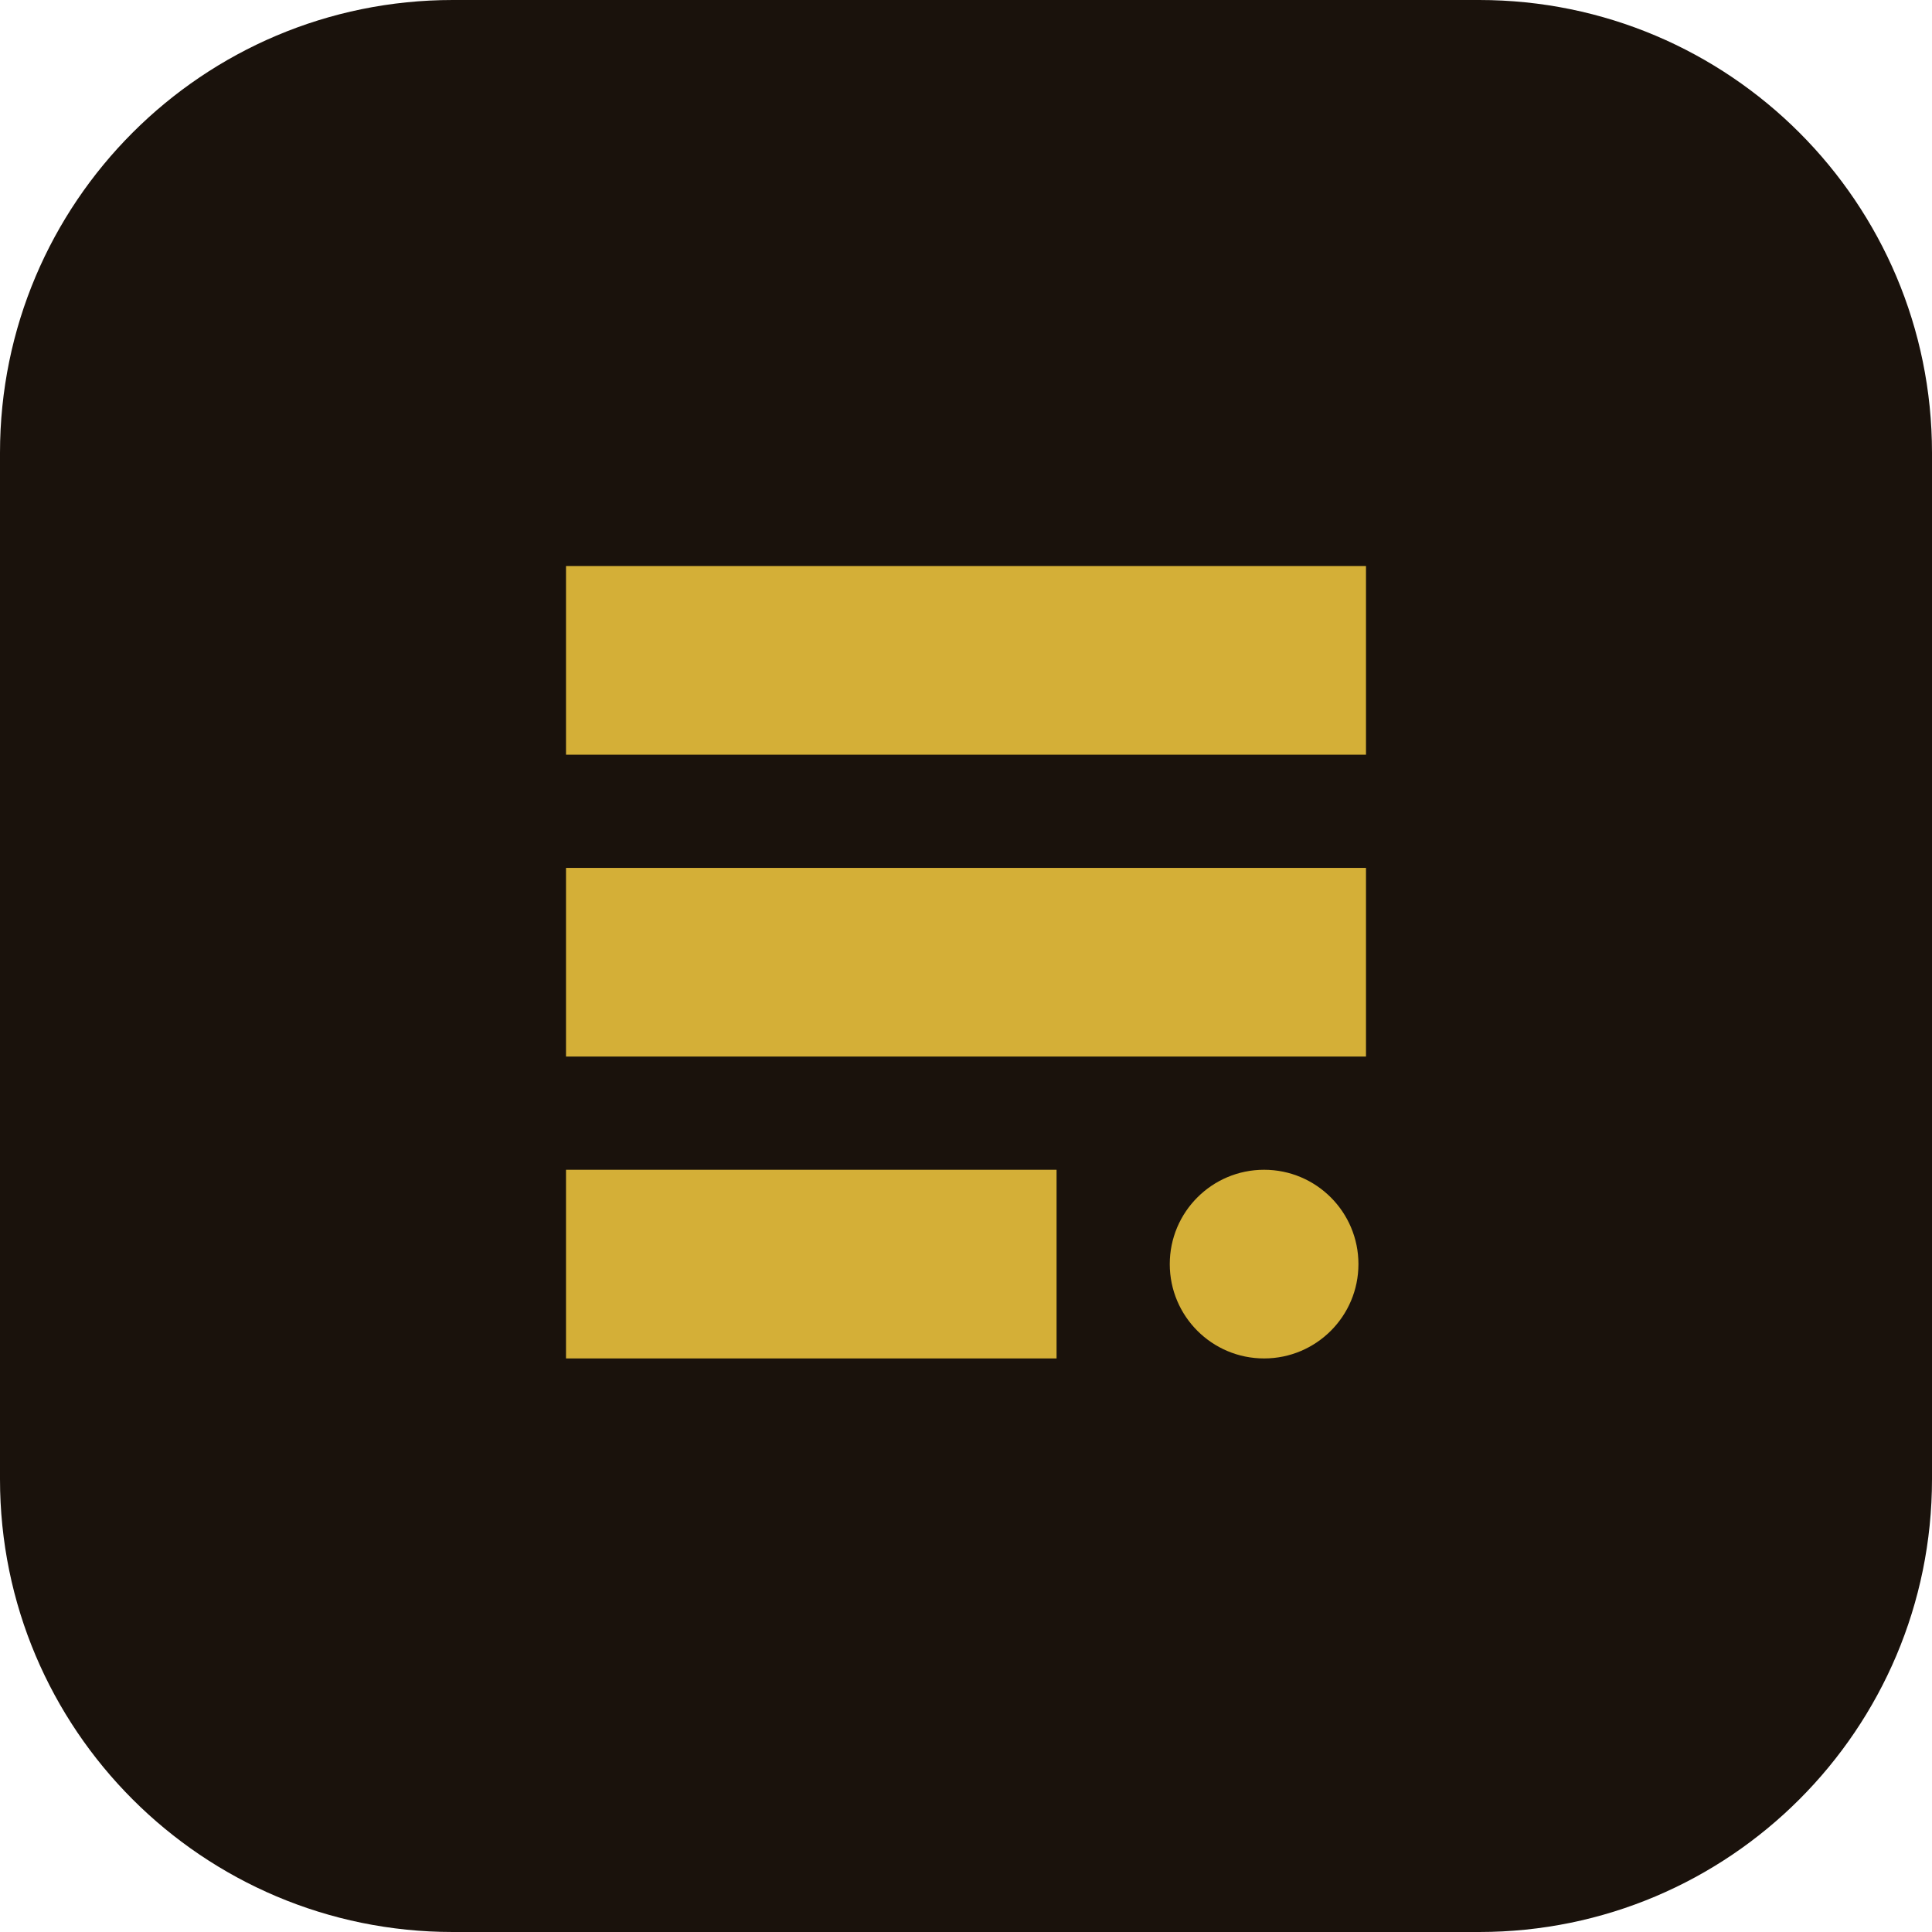
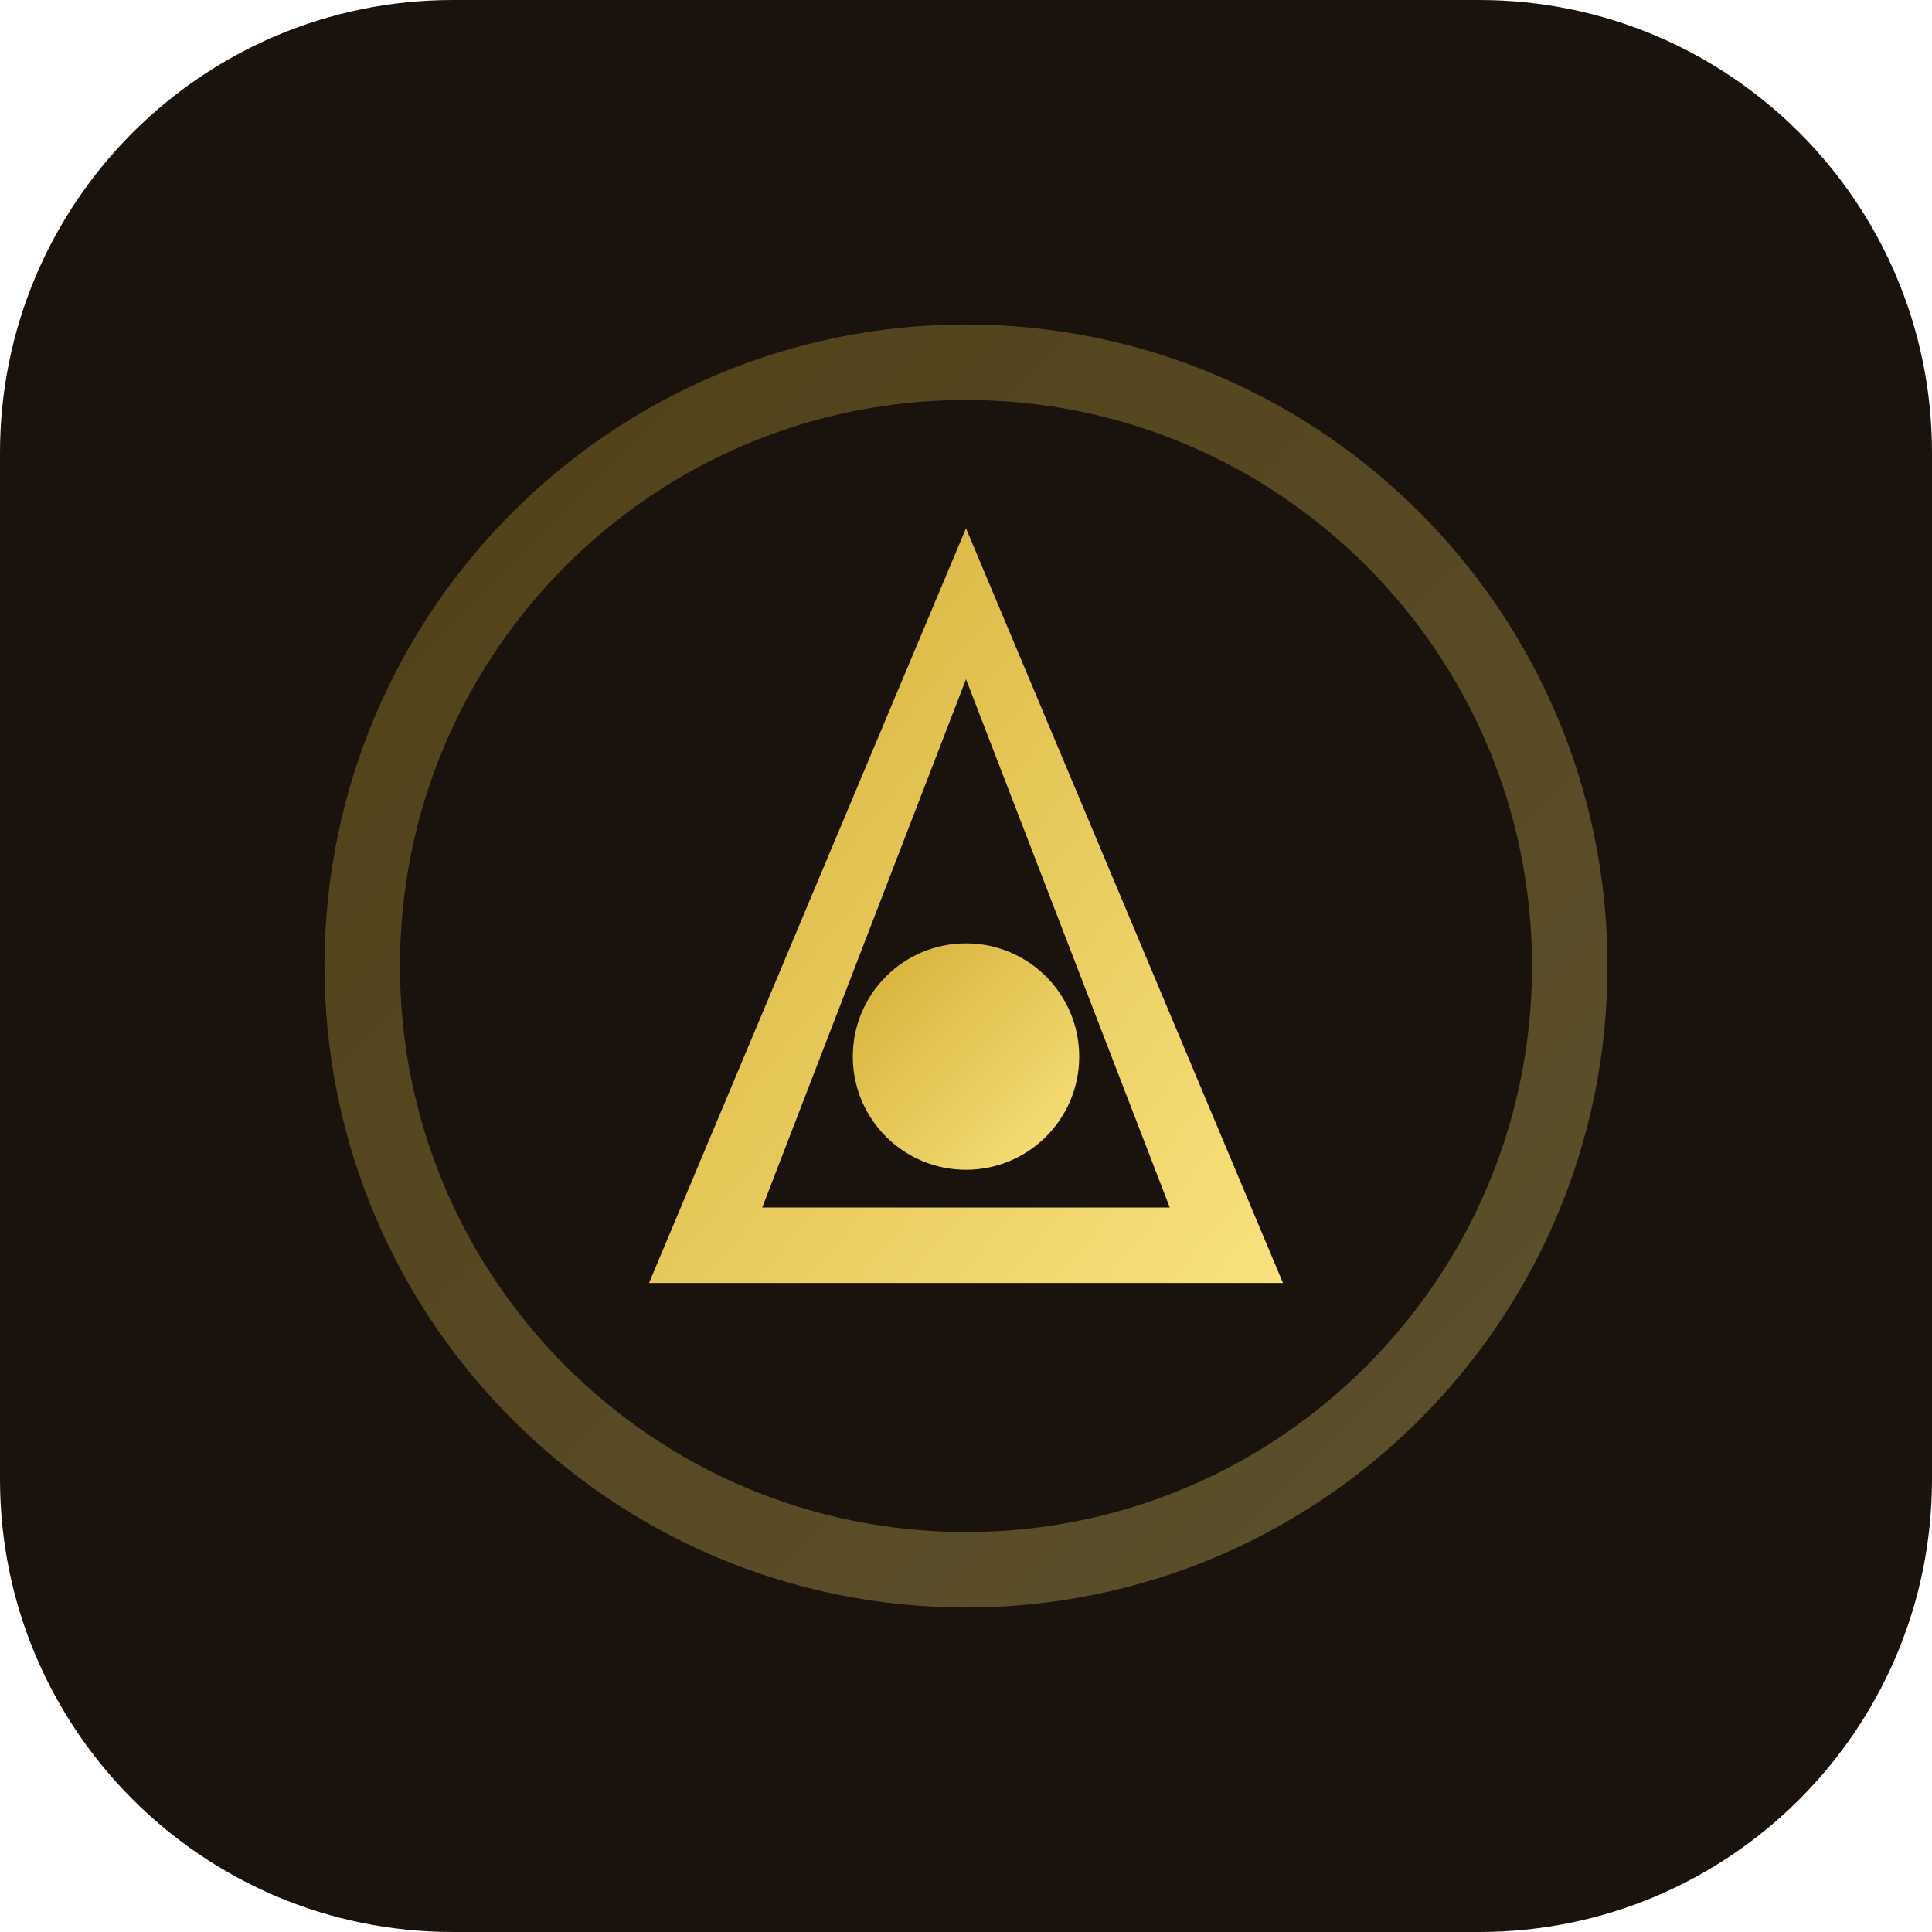
- <svg xmlns="http://www.w3.org/2000/svg" width="512" height="512" viewBox="0 0 512 512" fill="none">
-   <rect width="512" height="512" rx="120" fill="#1A120C" />
-   <path d="M150 150H362V200H150V150Z" fill="#D4AF37" />
-   <path d="M150 230H362V280H150V230Z" fill="#D4AF37" />
-   <path d="M150 310H280V360H150V310Z" fill="#D4AF37" />
-   <circle cx="335" cy="335" r="25" fill="#D4AF37" />
+ <svg xmlns="http://www.w3.org/2000/svg" viewBox="0 0 512 512">
+   <defs>
+     <linearGradient id="goldGrad" x1="0%" y1="0%" x2="100%" y2="100%">
+       <stop offset="0%" style="stop-color:#d4af37;stop-opacity:1" />
+       <stop offset="100%" style="stop-color:#f9e27d;stop-opacity:1" />
+     </linearGradient>
+   </defs>
+   <rect width="512" height="512" rx="120" fill="#1a120c" />
+   <circle cx="256" cy="256" r="160" stroke="url(#goldGrad)" stroke-width="20" fill="none" opacity="0.3" />
+   <path d="M256 140 L340 340 L172 340 Z" fill="url(#goldGrad)" />
+   <path d="M256 180 L310 320 L202 320 Z" fill="#1a120c" />
+   <circle cx="256" cy="280" r="30" fill="url(#goldGrad)" />
</svg>
